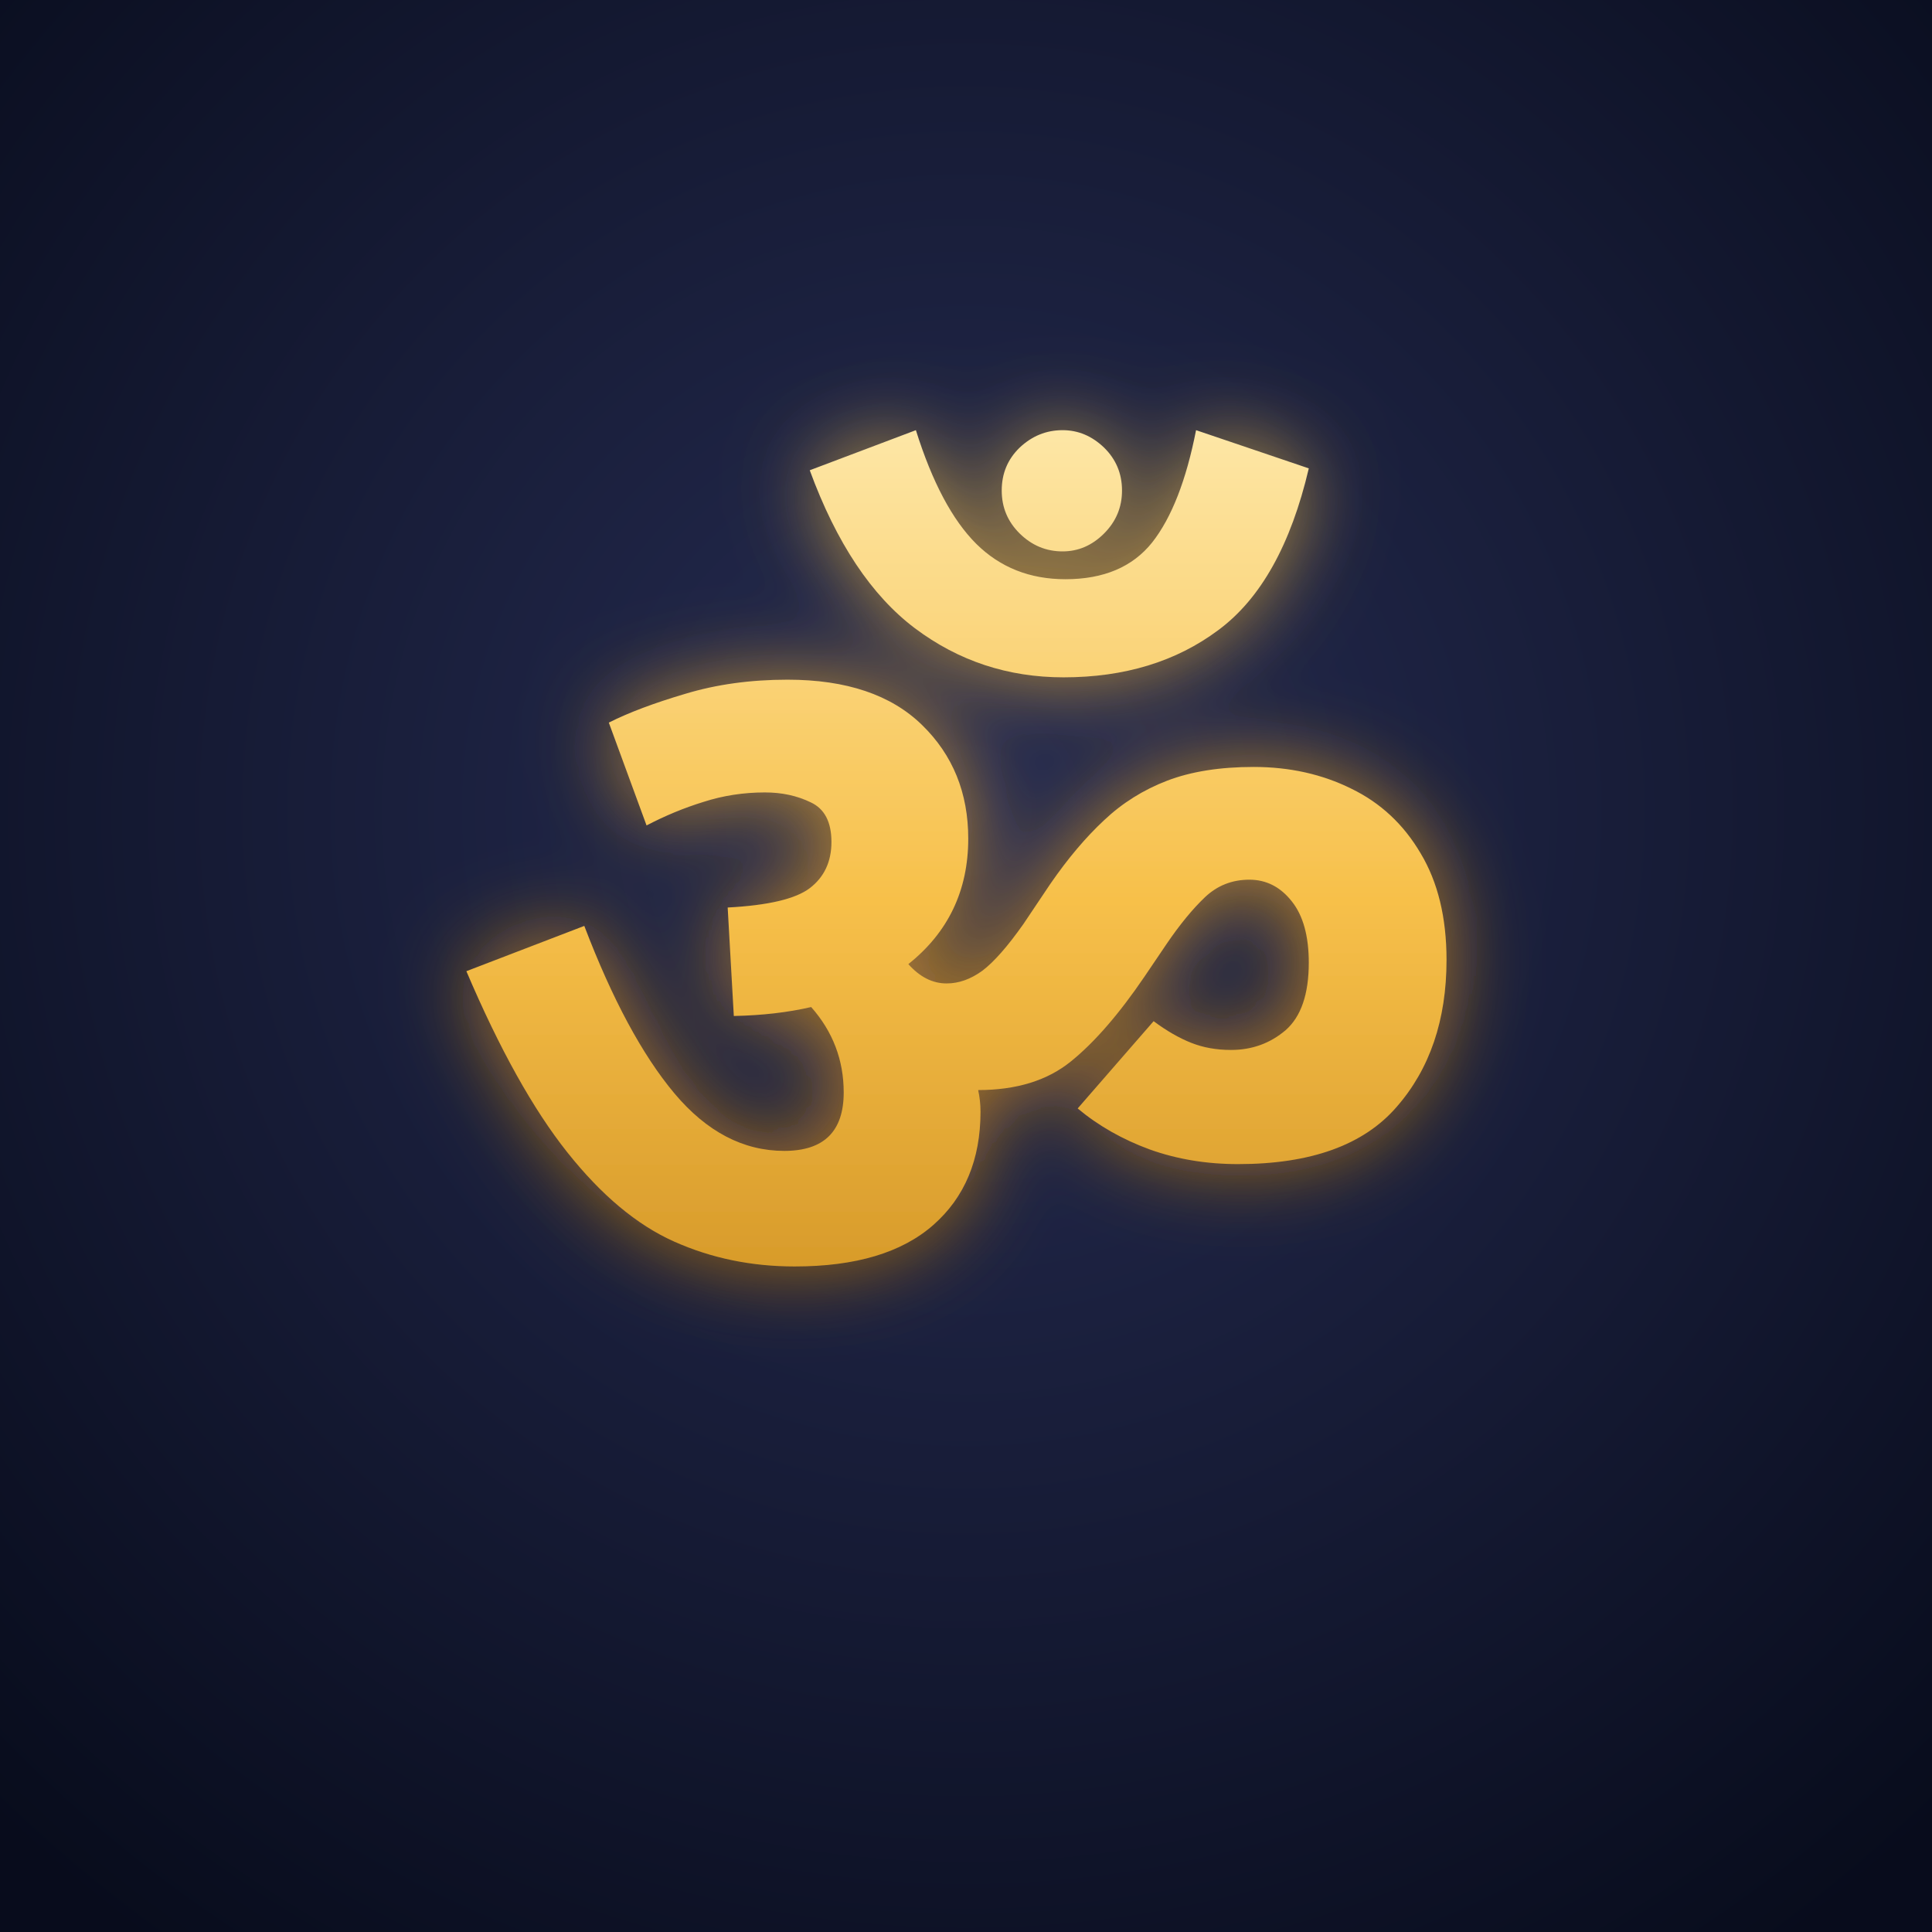
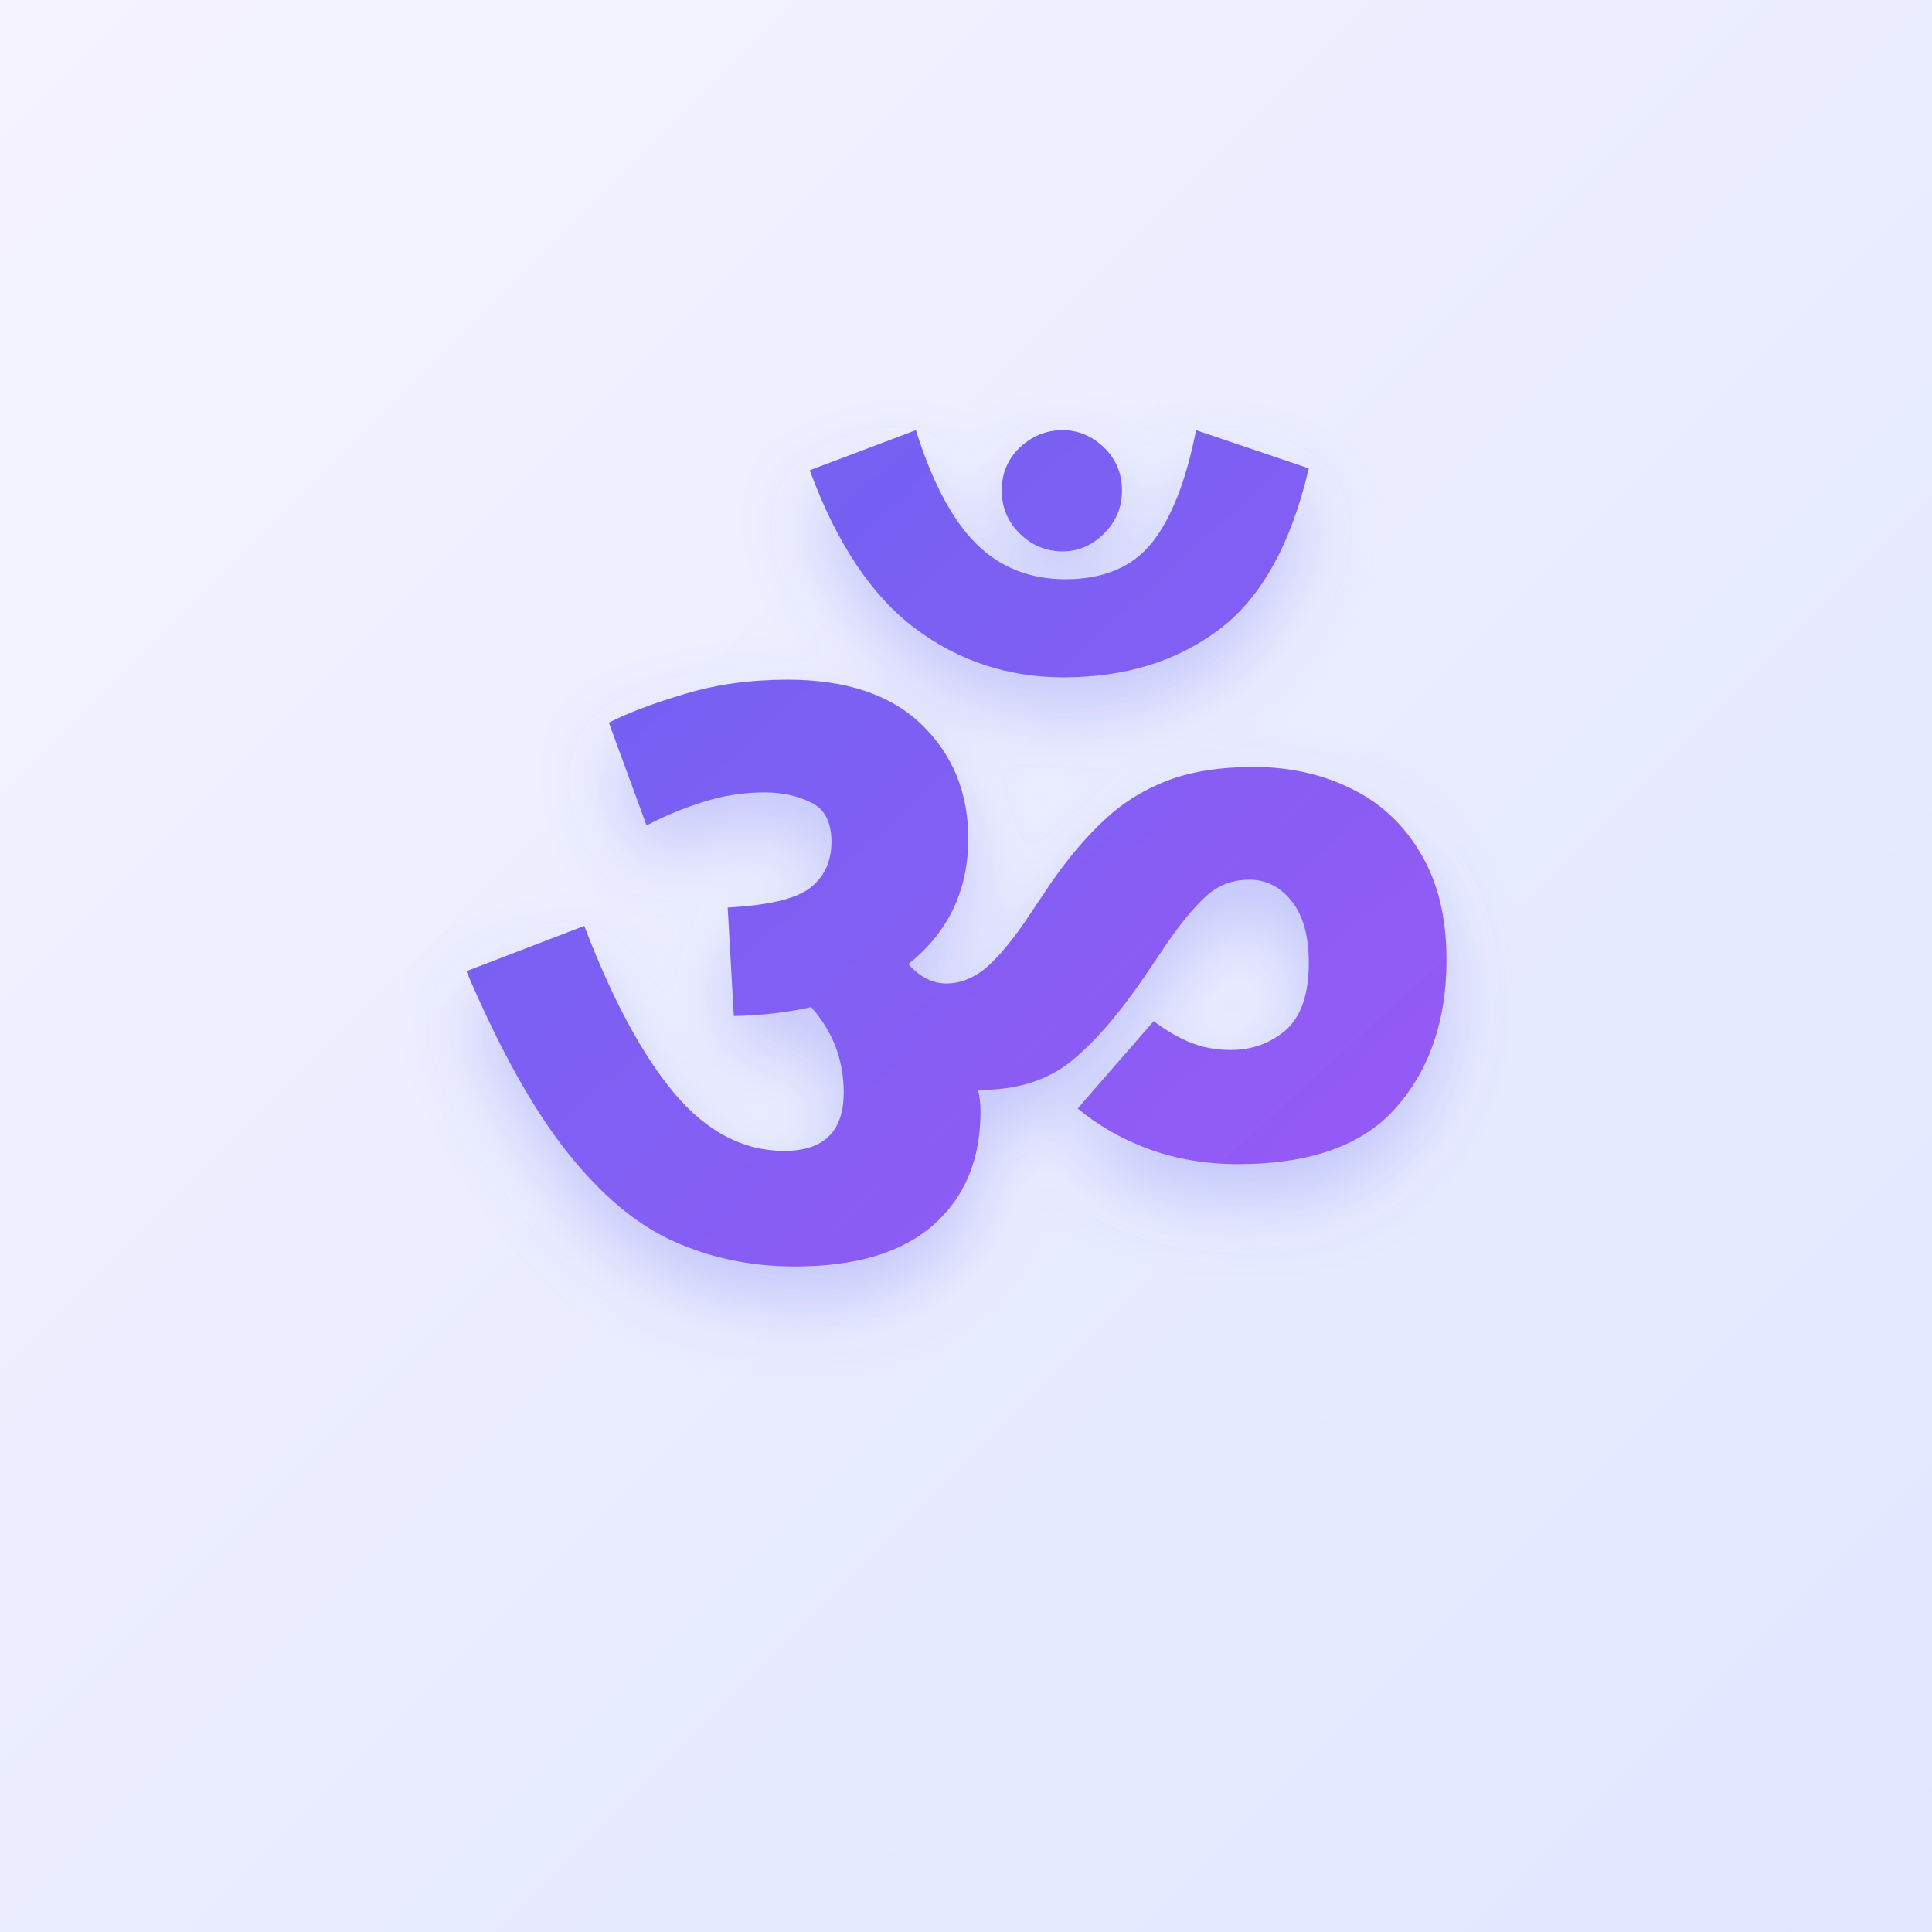
<svg xmlns="http://www.w3.org/2000/svg" viewBox="0 0 64 64" width="128" height="128">
  <defs>
-     <radialGradient id="bg" cx="50%" cy="42%" r="72%">
-       <stop offset="0" stop-color="#262C52" />
-       <stop offset="1" stop-color="#080C1C" />
-     </radialGradient>
-     <linearGradient id="g" gradientUnits="userSpaceOnUse" x1="0" y1="10" x2="0" y2="54">
-       <stop offset="0" stop-color="#FFF1BF" />
-       <stop offset=".45" stop-color="#F7C04A" />
-       <stop offset="1" stop-color="#B9770C" />
+     <linearGradient id="bg" x1="0" y1="0" x2="1" y2="1">
+       <stop offset="0" stop-color="#F5F3FF" />
+       <stop offset="1" stop-color="#E0E7FF" />
    </linearGradient>
-     <filter id="glow" x="-30%" y="-30%" width="160%" height="160%">
-       <feGaussianBlur stdDeviation="1.4" result="b" />
-       <feColorMatrix in="b" type="matrix" values="1 0 0 0 0  0 .75 0 0 0  0 0 .2 0 0  0 0 0 .7 0" result="c" />
-       <feMerge>
-         <feMergeNode in="c" />
-         <feMergeNode in="SourceGraphic" />
-       </feMerge>
+     <linearGradient id="g" gradientUnits="userSpaceOnUse" x1="12" y1="10" x2="52" y2="54">
+       <stop offset="0" stop-color="#6366F1" />
+       <stop offset="1" stop-color="#A855F7" />
+     </linearGradient>
+     <filter id="sh" x="-30%" y="-30%" width="160%" height="160%">
+       <feDropShadow dx="0" dy="1.2" stdDeviation="1.2" flood-color="#6366F1" flood-opacity=".28" />
    </filter>
  </defs>
  <rect width="64" height="64" fill="url(#bg)" />
-   <g fill="url(#g)" stroke="url(#g)" stroke-width="0" stroke-linecap="round" stroke-linejoin="round" filter="url(#glow)">
+   <g fill="url(#g)" stroke="url(#g)" stroke-width="0" stroke-linecap="round" stroke-linejoin="round" filter="url(#sh)">
    <text x="32" y="44" text-anchor="middle" font-size="34" font-weight="700" stroke-width="0" font-family="'Noto Sans Devanagari','Nirmala UI','Mangal','Kohinoor Devanagari',sans-serif">ॐ</text>
  </g>
</svg>
